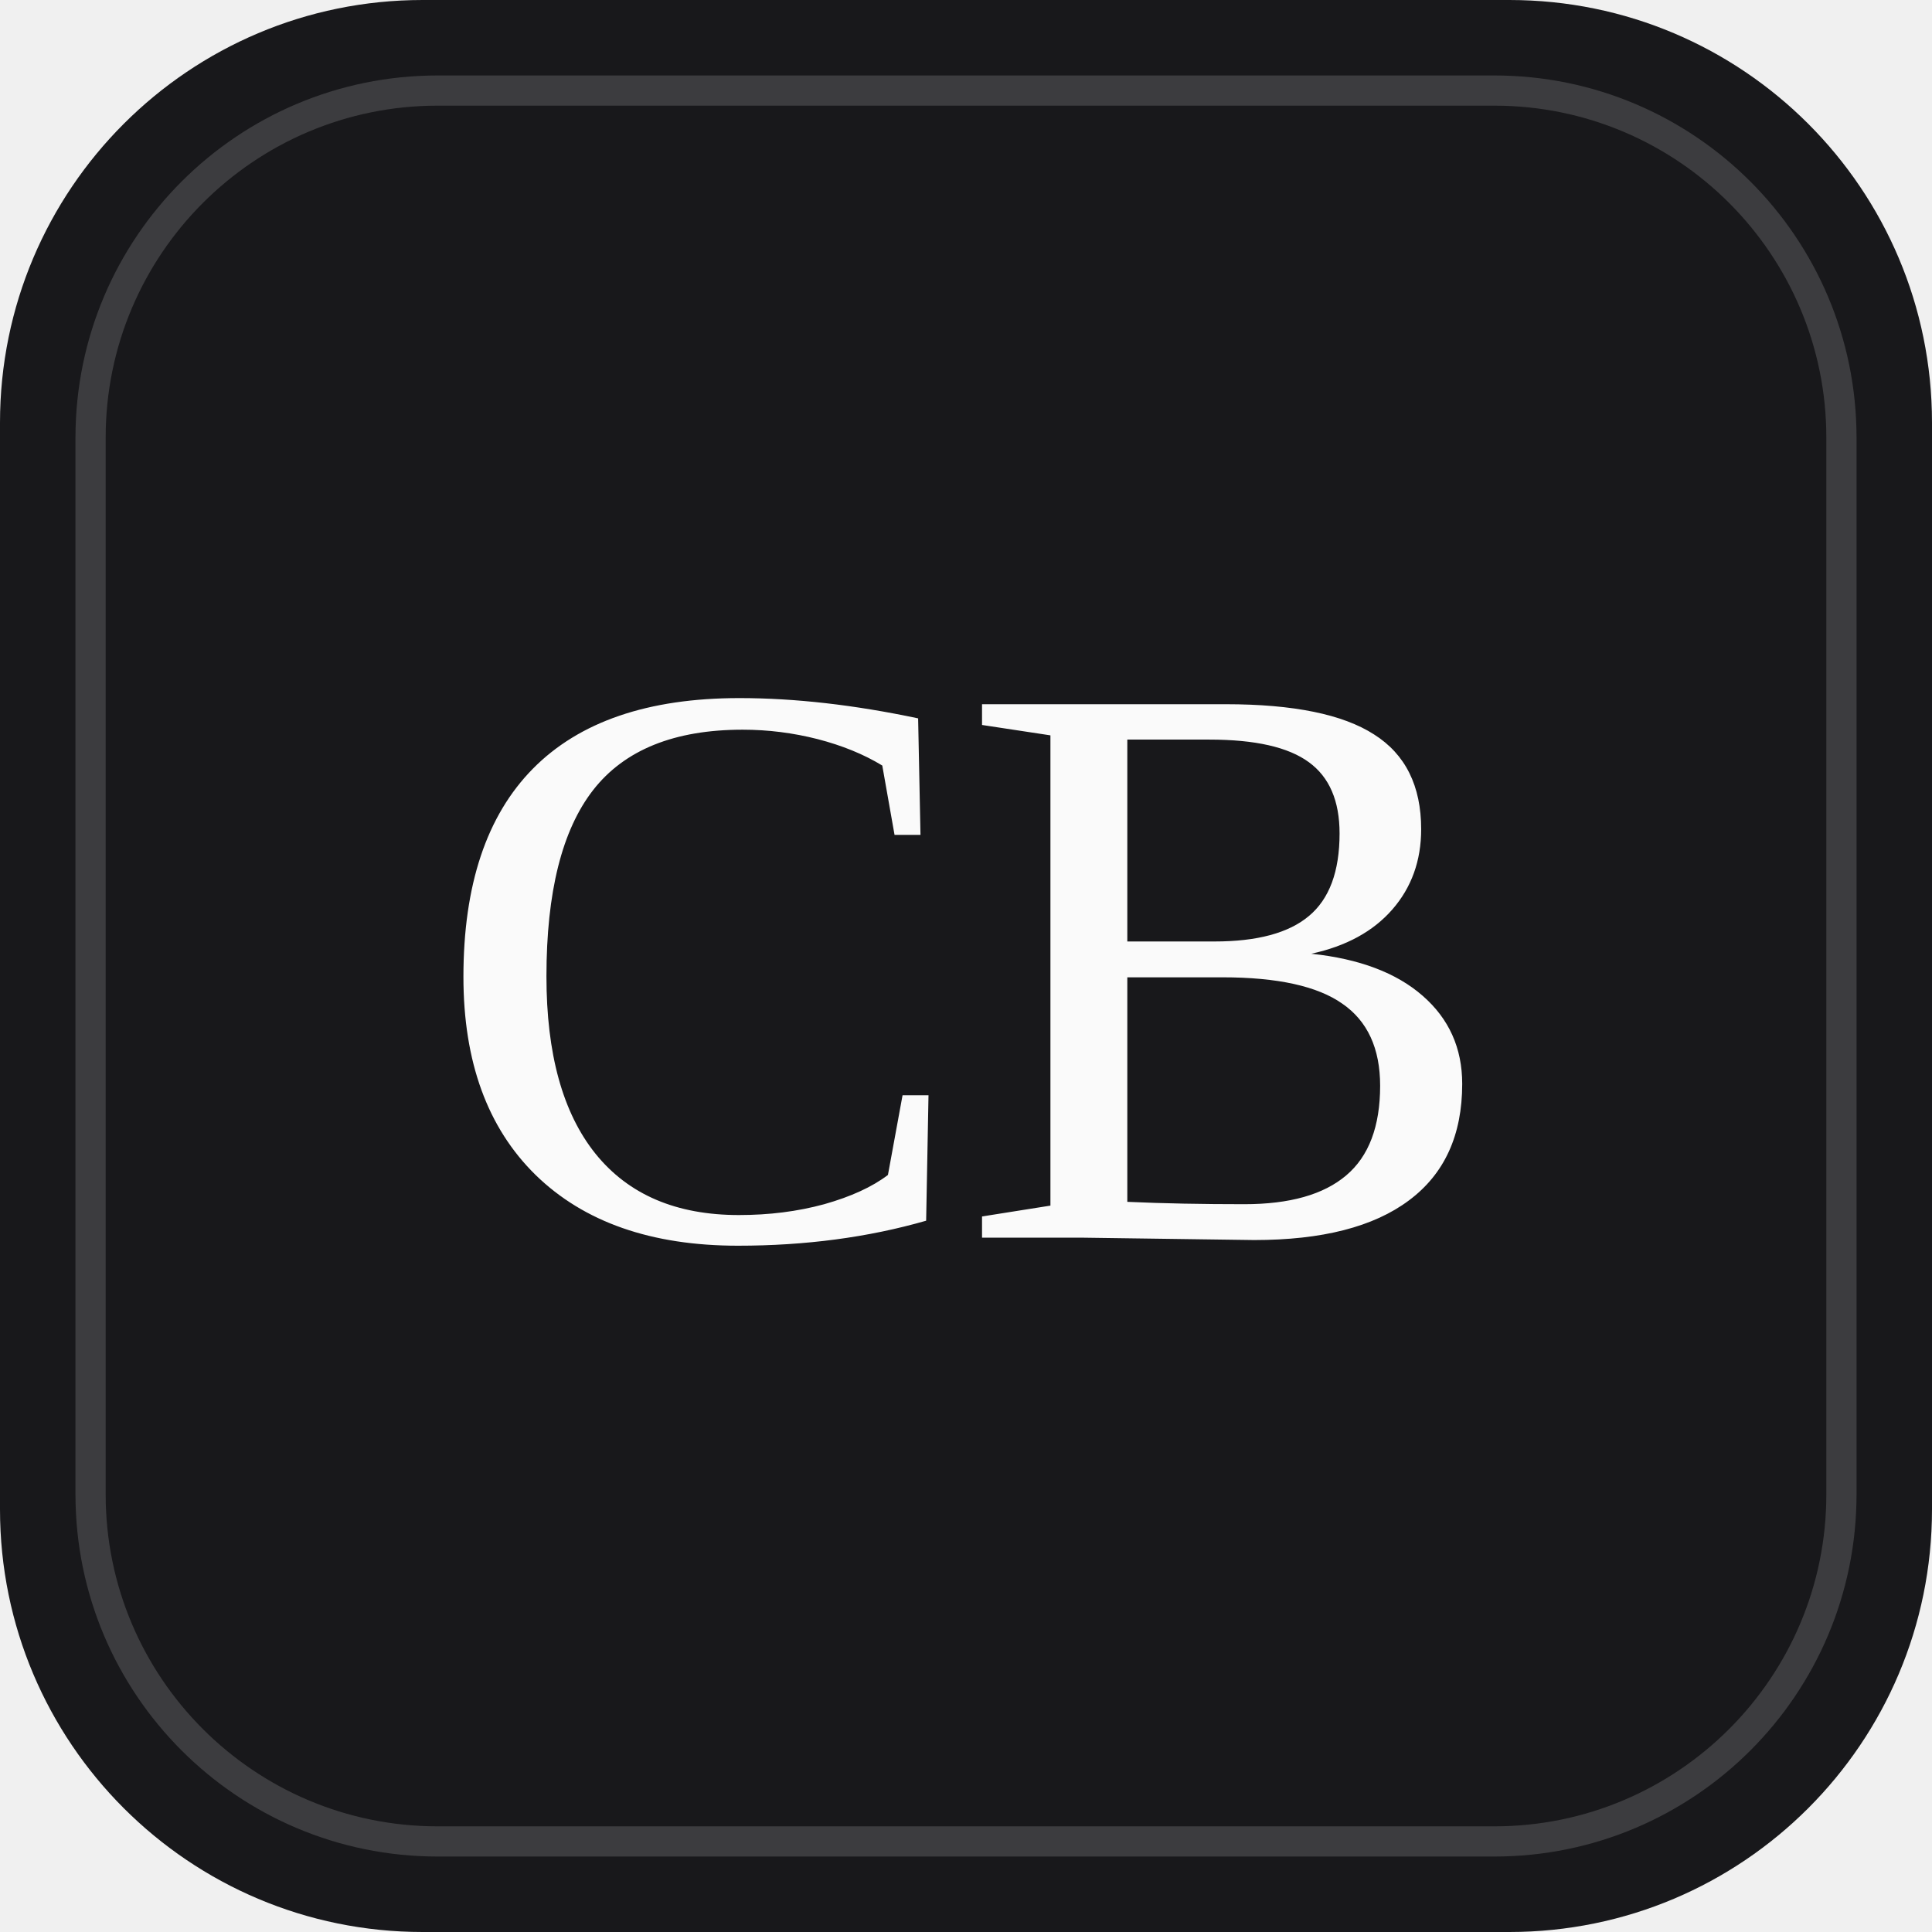
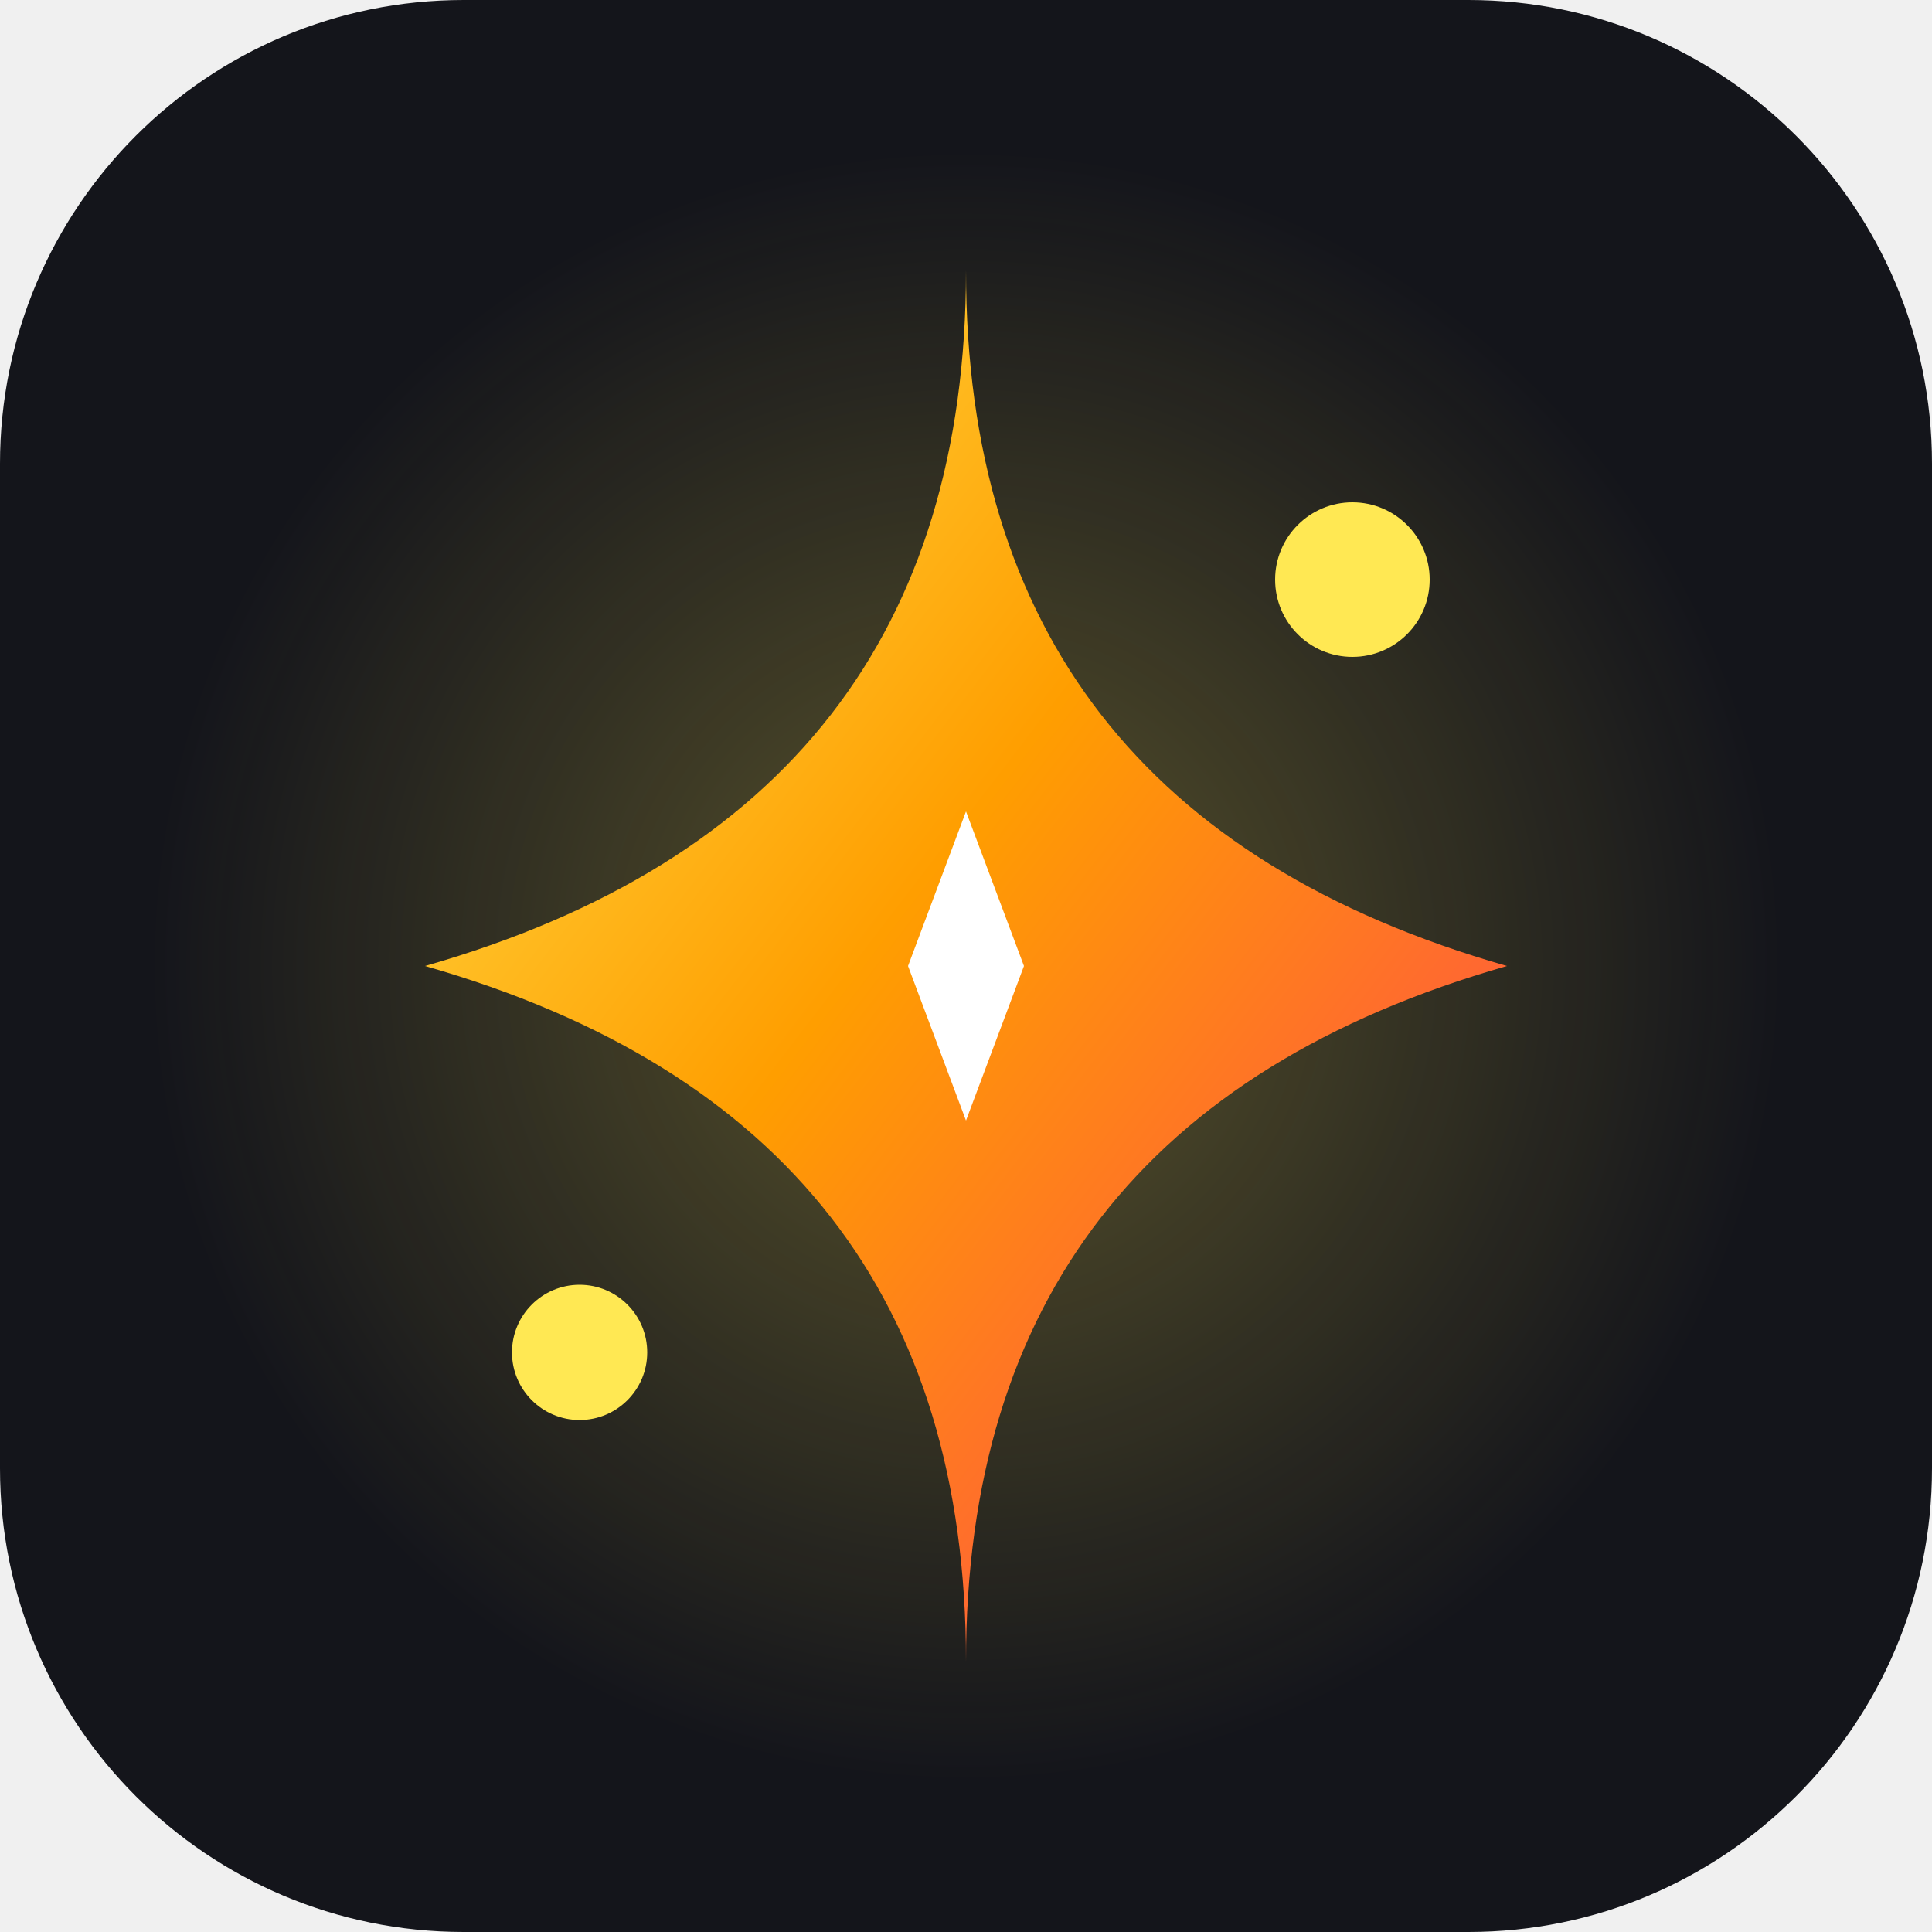
- <svg xmlns="http://www.w3.org/2000/svg" viewBox="0 0 64 64" width="64" height="64">
-   <rect width="64" height="64" rx="14" fill="#18181B" />
-   <rect x="3" y="3" width="58" height="58" rx="11.5" fill="none" stroke="#FAFAFA" stroke-opacity="0.16" stroke-width="1" />
-   <text x="32" y="41" text-anchor="middle" fill="#FAFAFA" font-family="Georgia, 'Times New Roman', serif" font-size="27" font-weight="500" letter-spacing="-0.5">CB</text>
+ <svg xmlns="http://www.w3.org/2000/svg" viewBox="0 0 100 100" width="100" height="100">
+   <defs>
+     <linearGradient id="grad1A" x1="0%" y1="0%" x2="100%" y2="100%">
+       <stop offset="0%" stop-color="#FFE853" />
+       <stop offset="45%" stop-color="#FF9E00" />
+       <stop offset="100%" stop-color="#FF385C" />
+     </linearGradient>
+     <radialGradient id="glow1A" cx="50%" cy="50%" r="50%">
+       <stop offset="0%" stop-color="#FFE853" stop-opacity="0.3" />
+       <stop offset="100%" stop-color="#FFE853" stop-opacity="0" />
+     </radialGradient>
+   </defs>
+   <rect width="100" height="100" rx="24" fill="#14151B" />
+   <circle cx="50" cy="50" r="42" fill="url(#glow1A)" />
+   <path d="M 50 14 Q 50 42 22 50 Q 50 58 50 86 Q 50 58 78 50 Q 50 42 50 14 Z" fill="url(#grad1A)" />
+   <circle cx="70" cy="30" r="4" fill="#FFE853" />
+   <circle cx="30" cy="70" r="3.5" fill="#FFE853" />
+   <polygon points="50,42 53,50 50,58 47,50" fill="#FFFFFF" />
</svg>
